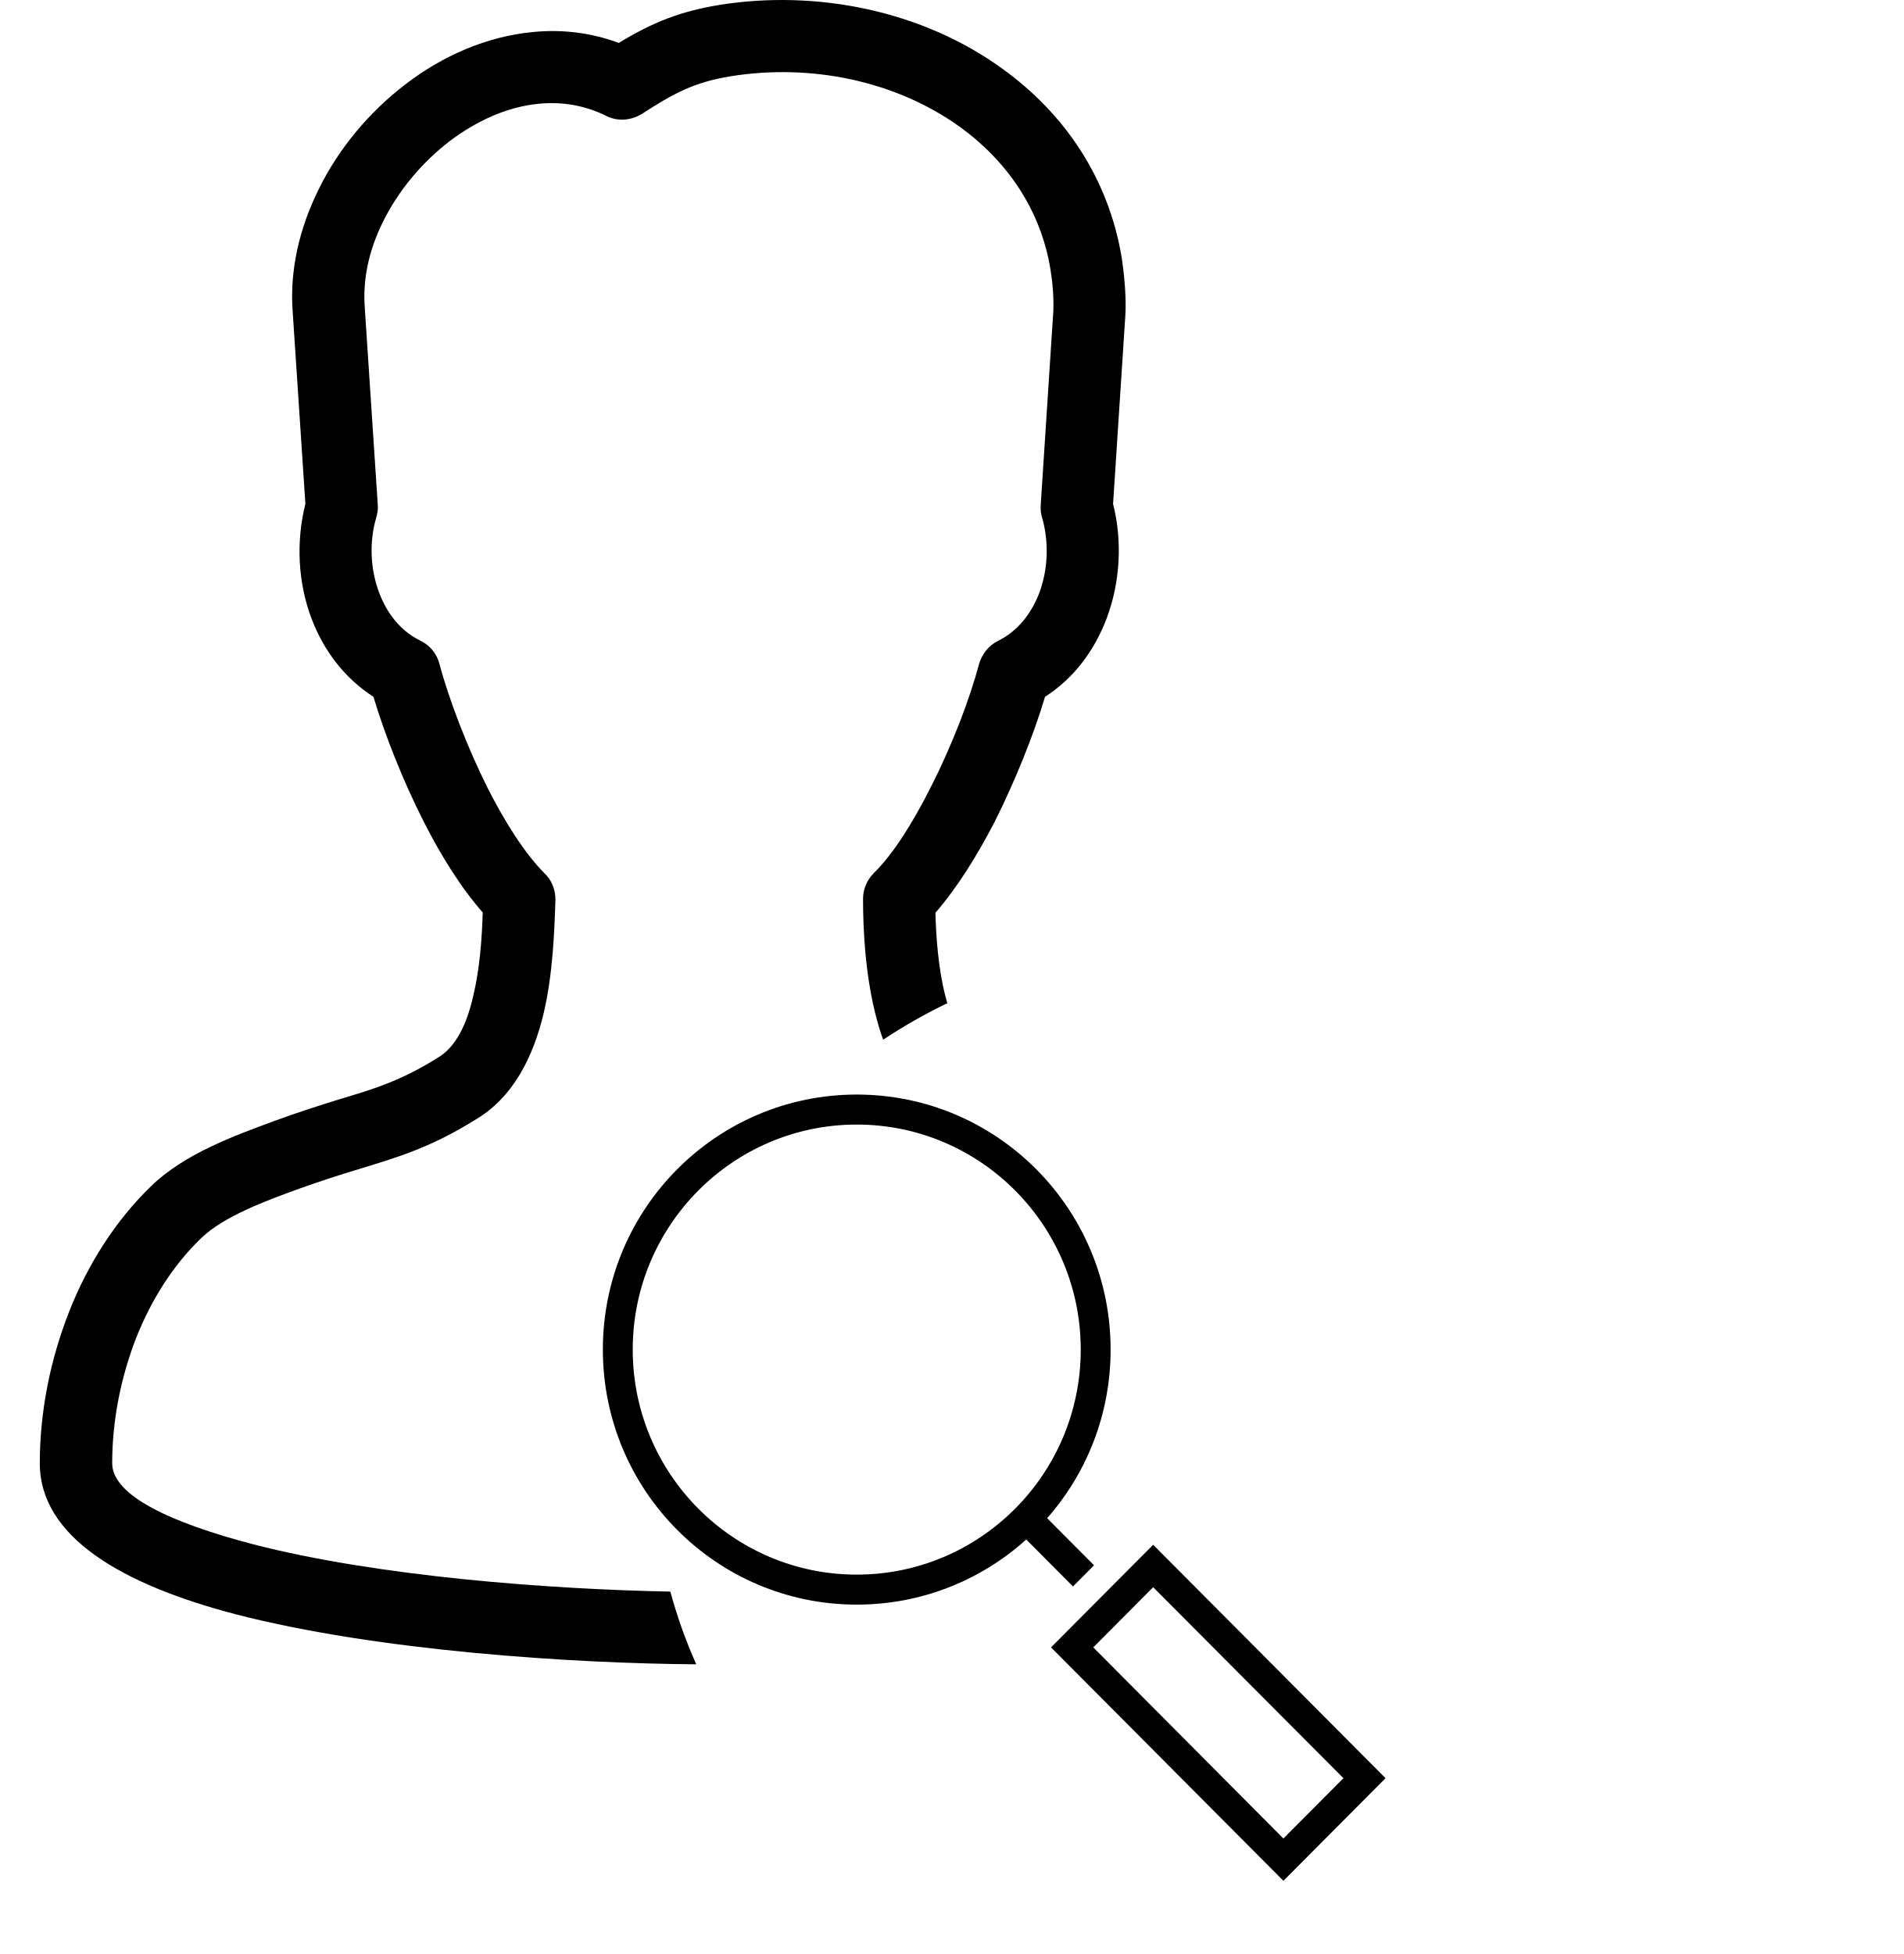
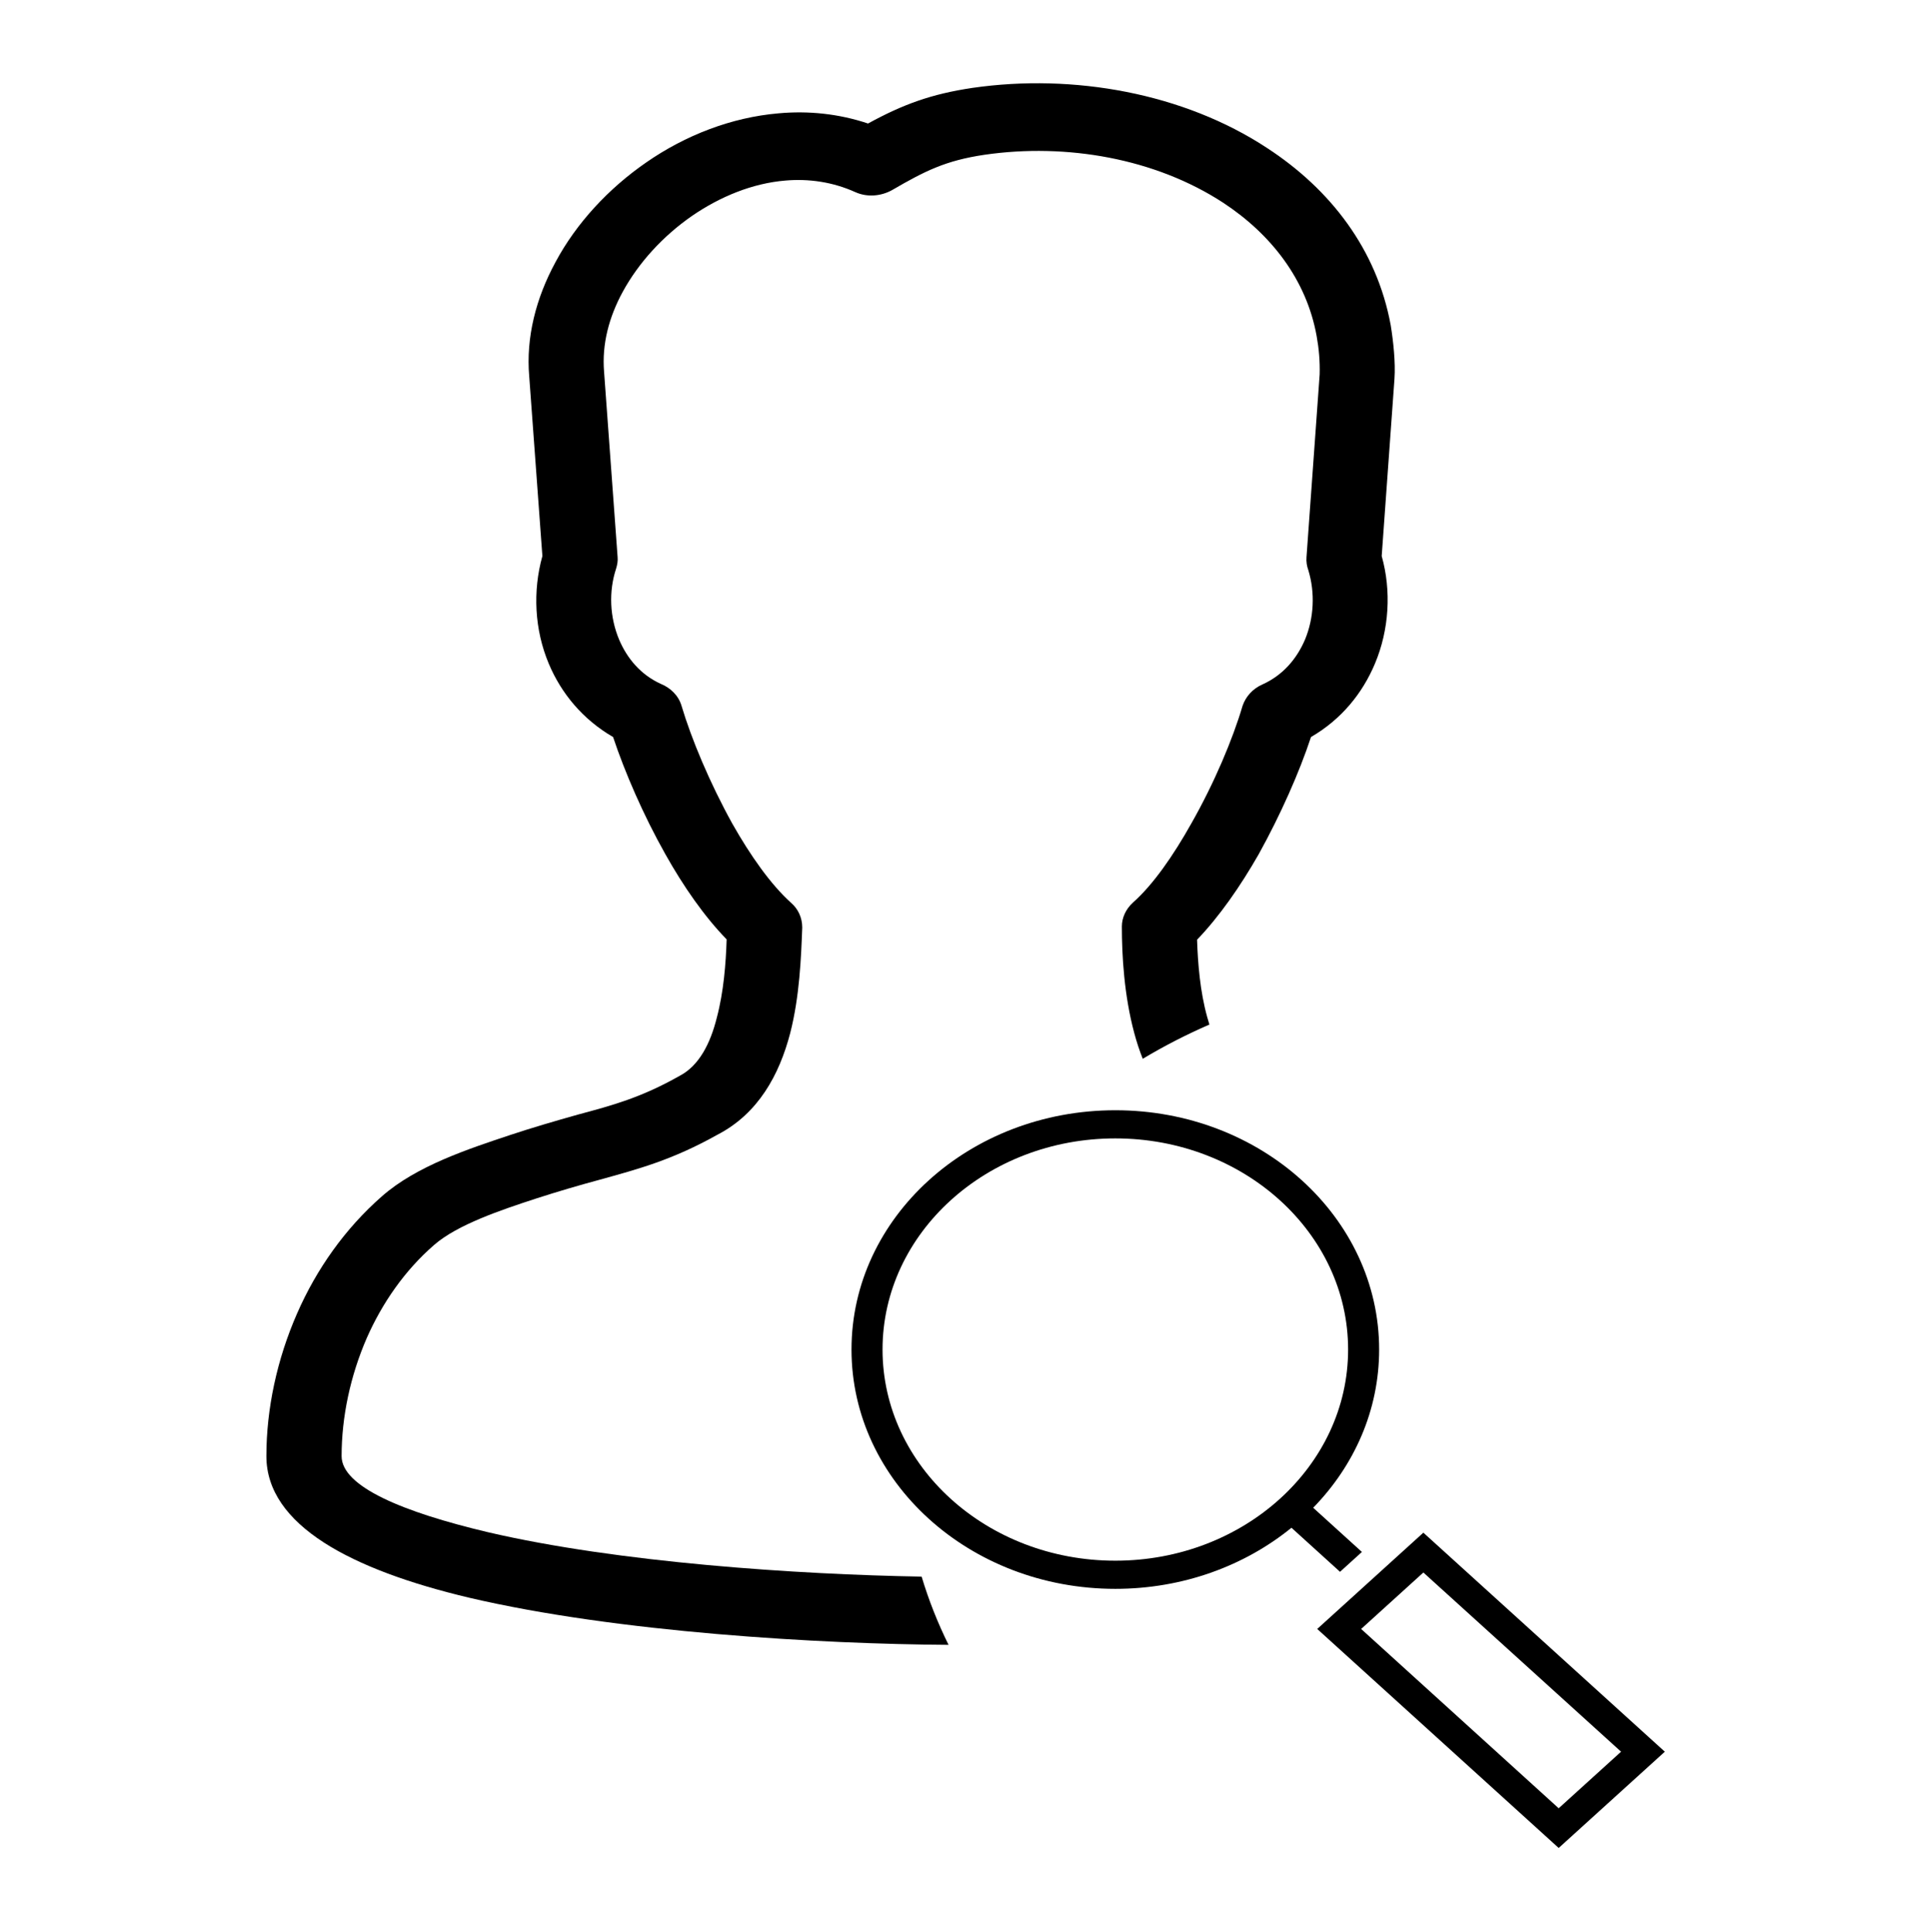
- <svg xmlns="http://www.w3.org/2000/svg" id="svg11" version="1.1" viewBox="0 0 526 540" clip-rule="evenodd" fill-rule="nonzero" image-rendering="optimizeQuality" text-rendering="geometricPrecision" shape-rendering="geometricPrecision" height="540px" width="526px" xml:space="preserve">
-   <path id="curve28" fill="#000000" d="M3121 613c-54,-34 -96,-60 -139,-79 -98,-43 -228,-56 -334,-55 -383,8 -774,232 -839,635 -7,42 -11,86 -10,132l40 614c1,13 -1,27 -6,39 -21,77 -17,165 12,242 25,67 71,125 136,157 27,14 45,37 52,64 30,112 87,261 157,397 55,110 118,209 180,270 20,19 30,45 30,71 0,97 -7,230 -38,357 -35,139 -98,264 -212,330 -137,84 -238,115 -356,150 -65,20 -129,40 -193,64 -108,39 -243,88 -315,158 -91,88 -160,199 -208,319 -52,129 -78,269 -78,402 0,111 191,200 455,268 444,116 1073,152 1445,152 372,0 1001,-36 1445,-152 264,-68 455,-157 455,-268 0,-134 -26,-273 -78,-402 -47,-120 -117,-231 -208,-319 -72,-70 -207,-119 -315,-158 -196,-71 -371,-103 -553,-217 -117,-70 -178,-194 -210,-329 -28,-122 -33,-253 -36,-353 0,-28 11,-54 30,-73 63,-62 125,-161 180,-269 71,-137 127,-287 157,-398 8,-30 29,-53 56,-65 63,-33 108,-90 133,-156 29,-78 32,-168 9,-247 -3,-12 -4,-23 -4,-34l41 -624c8,-93 -15,-187 -58,-275 -48,-99 -124,-191 -214,-260 -148,-112 -338,-167 -512,-82 -32,16 -69,12 -97,-6zm628 3000c167,104 338,133 518,200 126,46 283,104 386,203 111,108 196,243 254,389 62,153 93,318 93,475 0,225 -254,370 -605,461 -465,121 -1113,159 -1495,159 -382,0 -1030,-38 -1495,-159 -351,-91 -605,-236 -605,-461 0,-157 31,-322 93,-476 58,-145 143,-280 254,-388 103,-99 260,-157 386,-203 68,-25 135,-46 204,-67 104,-32 193,-58 310,-131 62,-35 99,-114 121,-205 23,-91 30,-190 32,-271 -68,-76 -133,-179 -188,-289 -68,-133 -125,-278 -160,-395 -92,-58 -157,-145 -194,-244 -42,-112 -49,-240 -19,-355l-39 -598c-3,-54 3,-123 12,-176 81,-501 551,-793 1033,-802 136,-2 293,17 417,71 41,19 79,40 122,66 230,-87 476,-20 667,126 114,87 210,203 272,331 59,119 88,249 78,376l-40 606c30,115 24,243 -19,355 -37,99 -101,186 -194,244 -35,117 -91,262 -159,396 -56,108 -120,211 -188,288 3,82 9,181 30,270 20,88 55,166 118,204z" />
-   <path d="M69.903,426.759c-22.5-5.895-38.9-13.395-38.9-22.395c0-11.502,2.3-23.605,6.7-34.807  c4.099-10.299,10.099-19.895,17.899-27.395c6.2-6,17.801-10.303,27.2-13.701c5.601-2,11.101-3.799,16.8-5.5  c10.4-3.199,19.3-5.799,31.4-13.299c10.8-6.201,16.401-17.603,19.3-29.899c2.5-10.8,2.9-22.3,3.2-31.1c0-2.901-1.1-5.5-3-7.301  c-5.401-5.4-10.8-13.9-15.6-23.3c-6-12-10.9-25-13.5-34.7c-0.801-3-2.901-5.3-5.601-6.5c-5.3-2.699-8.899-7.5-11-13  c-2.5-6.599-2.8-14.199-0.8-20.899c0.299-1.1,0.5-2.2,0.4-3.4l-3.601-54.6c-0.6-8.101,1.3-16.101,5-23.601  c4.2-8.5,10.6-16.3,18.4-22.3c7.5-5.7,16.1-9.599,24.8-10.399c6.201-0.601,12.6,0.399,18.6,3.399c3.2,1.6,6.9,1.2,9.805-0.599  c8.7-5.6,14.2-8.7,24.6-10.4c21.799-3.5,45.4,1.101,63.4,14.101c12.799,9.3,22.198,22.699,24.896,39.3  c0.604,3.7,0.901,7.4,0.803,11.3l-3.5,53.8c-0.103,1.4,0.102,2.7,0.5,3.9c1.801,6.599,1.5,14-0.898,20.399  c-2.2,5.7-5.901,10.5-11.3,13.2c-2.7,1.3-4.5,3.7-5.302,6.3c-2.601,9.801-7.5,22.701-13.601,34.601c-4.8,9.5-10.2,18.1-15.5,23.3  c-2,2-3,4.6-3,7.1c0,8.6,0.6,20.3,3.3,31.399c0.624,2.577,1.372,5.114,2.254,7.571c5.637-3.746,11.558-7.119,17.727-10.086  c-0.204-0.719-0.398-1.447-0.581-2.188c-1.9-7.5-2.5-15.9-2.7-22.8c5.899-6.8,11.5-15.7,16.399-25.2  c5.8-11.6,10.8-24.1,13.896-34.5c8.104-5.201,13.7-12.9,17-21.6c3.803-10,4.401-21.5,1.803-31.7l3.397-52.2  c0.3-4.8-0.3-11-1-15.8c-3.7-22.3-16-40-32.897-52.2c-22.103-16.099-51.399-22-78.303-17.7c-10.899,1.801-18.399,4.801-27.8,10.5  c-7.8-2.899-15.901-3.8-23.8-3c-12.601,1.2-24.8,6.5-35.101,14.4c-10.099,7.7-18.699,18-24.199,29.4  c-5.2,10.599-7.9,22.199-7,33.699l3.5,52.9c-2.601,10.3-2.101,21.7,1.699,31.7c3.301,8.701,9,16.4,17.101,21.6  c3.099,10.3,8,22.9,13.899,34.5c4.801,9.5,10.401,18.401,16.301,25.101c-0.201,7.1-0.801,15.5-2.601,23  c-1.7,7.598-4.7,14.196-9.899,17.196c-10.2,6.397-17.9,8.698-27,11.397c-6.101,1.9-12,3.801-18,6  c-11.1,4.105-25,9.105-34.2,18.105c-9.8,9.5-17.4,21.5-22.5,34.395c-5.4,13.605-8.2,28.201-8.2,42.105  c0,20.395,22.7,33.5,53.9,41.695c39.381,10.232,93.661,13.662,127.515,13.889c-2.885-6.465-5.289-13.176-7.161-20.096  C152.331,439.224,104.608,435.726,69.903,426.759z" />
-   <path d="M289.381,419.566l12.959,13.018l-5.819,5.847l-12.917-12.978c-12.423,11.194-28.849,17.994-46.842,17.994  c-38.753,0-70.159-31.551-70.159-70.48s31.406-70.479,70.159-70.479s70.159,31.55,70.159,70.479  C306.921,390.835,300.317,407.128,289.381,419.566z M236.762,310.779c-34.172,0-61.906,27.86-61.906,62.188  c0,34.328,27.734,62.188,61.906,62.188s61.905-27.86,61.905-62.188C298.667,338.639,270.934,310.779,236.762,310.779z   M318.683,426.904l64.217,64.511l-28.229,28.357l-64.217-64.51L318.683,426.904z M318.683,438.637l-16.549,16.625l52.537,52.818  l16.591-16.666L318.683,438.637z" />
+ <svg xmlns="http://www.w3.org/2000/svg" id="svg11" version="1.1" viewBox="0 0 5800 5800" clip-rule="evenodd" fill-rule="nonzero" image-rendering="optimizeQuality" text-rendering="geometricPrecision" shape-rendering="geometricPrecision" height="580px" width="580px" xml:space="preserve">
+   <defs id="defs2475" />
+   <path d="m 1465.232,4601.566 c -254.099,-60.11 -439.309,-136.586 -439.309,-228.357 0,-117.284 25.975,-240.695 75.665,-354.92 46.291,-105.017 114.051,-202.865 202.139,-279.341 70.019,-61.181 201.032,-105.058 307.178,-139.706 63.254,-20.394 125.367,-38.738 189.727,-56.082 117.45,-32.62 217.961,-59.131 354.61,-135.607 121.968,-63.23 185.221,-179.494 217.961,-304.874 28.233,-110.125 32.751,-227.388 36.139,-317.12 0,-29.581 -12.423,-56.082 -33.88,-74.447 -60.995,-55.063 -121.968,-141.735 -176.175,-237.585 -67.76,-122.362 -123.097,-254.92 -152.459,-353.829 -9.046,-30.59 -32.762,-54.043 -63.254,-66.279 -59.855,-27.521 -100.499,-76.476 -124.226,-132.558 -28.233,-67.289 -31.621,-144.784 -9.035,-213.103 3.377,-11.216 5.647,-22.433 4.517,-34.669 l -40.667,-556.745 c -6.776,-82.604 14.681,-164.179 56.467,-240.654 47.432,-86.673 119.709,-166.208 207.797,-227.388 84.7,-58.122 181.822,-97.879 280.074,-106.036 70.03,-6.128 142.296,4.069 210.055,34.659 36.139,16.315 77.924,12.236 110.731,-6.108 98.252,-57.102 160.365,-88.712 277.815,-106.047 246.183,-35.689 512.716,11.227 715.995,143.785 144.543,94.83 250.689,231.457 281.158,400.734 6.821,37.728 10.175,75.456 9.069,115.224 l -39.527,548.587 c -1.163,14.275 1.152,27.531 5.647,39.767 20.339,67.289 16.94,142.755 -10.141,208.004 -24.845,58.122 -66.642,107.066 -127.614,134.598 -30.492,13.256 -50.82,37.728 -59.877,64.24 -29.374,99.939 -84.7,231.477 -153.6,352.819 -54.208,96.87 -115.192,184.562 -175.046,237.585 -22.587,20.394 -33.88,46.905 -33.88,72.397 0,87.692 6.776,206.995 37.268,320.169 7.047,26.277 15.494,52.146 25.455,77.2 63.66,-38.197 130.528,-72.591 200.196,-102.845 -2.304,-7.332 -4.495,-14.755 -6.561,-22.311 -21.457,-76.476 -28.233,-162.129 -30.492,-232.487 66.619,-69.338 129.873,-160.09 185.199,-256.959 65.501,-118.283 121.968,-245.743 156.932,-351.789 91.521,-53.033 154.718,-131.539 191.986,-220.251 42.948,-101.968 49.702,-219.231 20.362,-323.238 l 38.363,-532.272 c 3.388,-48.945 -3.388,-112.165 -11.293,-161.109 C 4134.911,749.229 3996.003,568.746 3805.18,444.345 3555.565,280.187 3224.716,220.016 2920.881,263.862 c -123.086,18.364 -207.785,48.955 -313.954,107.066 -88.088,-29.56 -179.575,-38.748 -268.781,-30.59 -142.307,12.236 -280.074,66.279 -396.406,146.834 -114.051,78.515 -211.173,183.542 -273.286,299.786 -58.725,108.076 -89.217,226.358 -79.053,343.622 l 39.526,539.41 c -29.374,105.027 -23.727,221.27 19.187,323.238 37.279,88.722 101.64,167.227 193.127,220.251 34.998,105.027 90.346,233.506 156.966,351.789 54.219,96.87 117.462,187.631 184.092,255.95 -2.27,72.397 -9.046,158.05 -29.374,234.526 -19.199,77.475 -53.078,144.754 -111.792,175.344 -115.192,65.229 -202.15,88.692 -304.919,116.213 -68.9,19.374 -135.519,38.758 -203.279,61.181 -125.356,41.858 -282.332,92.842 -386.231,184.613 -110.674,96.87 -196.503,219.231 -254.099,350.719 -60.984,138.727 -92.605,287.56 -92.605,429.336 0,207.964 256.358,341.592 608.709,425.155 444.741,104.334 1057.742,139.309 1440.065,141.623 -32.581,-65.922 -59.73,-134.353 -80.871,-204.915 -371.787,-6.342 -910.737,-42.011 -1302.671,-133.445 z" id="path2468" style="stroke-width:10.731" />
+   <path d="m 3943.862,4528.221 146.35,132.742 -65.716,59.621 -145.876,-132.334 c -140.297,114.143 -325.8,183.481 -529.001,183.481 -437.649,0 -792.327,-321.719 -792.327,-718.67 0,-396.951 354.677,-718.659 792.327,-718.659 437.649,0 792.327,321.709 792.327,718.659 0,182.196 -74.581,348.332 -198.084,475.16 z m -594.242,-1109.278 c -385.915,0 -699.123,284.082 -699.123,634.118 0,350.035 313.208,634.118 699.123,634.118 385.915,0 699.112,-284.082 699.112,-634.118 0,-350.035 -313.197,-634.118 -699.112,-634.118 z m 925.158,1184.102 725.222,657.805 -318.799,289.15 -725.222,-657.795 z m 0,119.639 -186.893,169.522 593.316,538.574 187.367,-169.94 z" id="path2470" style="stroke-width:10.731" />
</svg>
